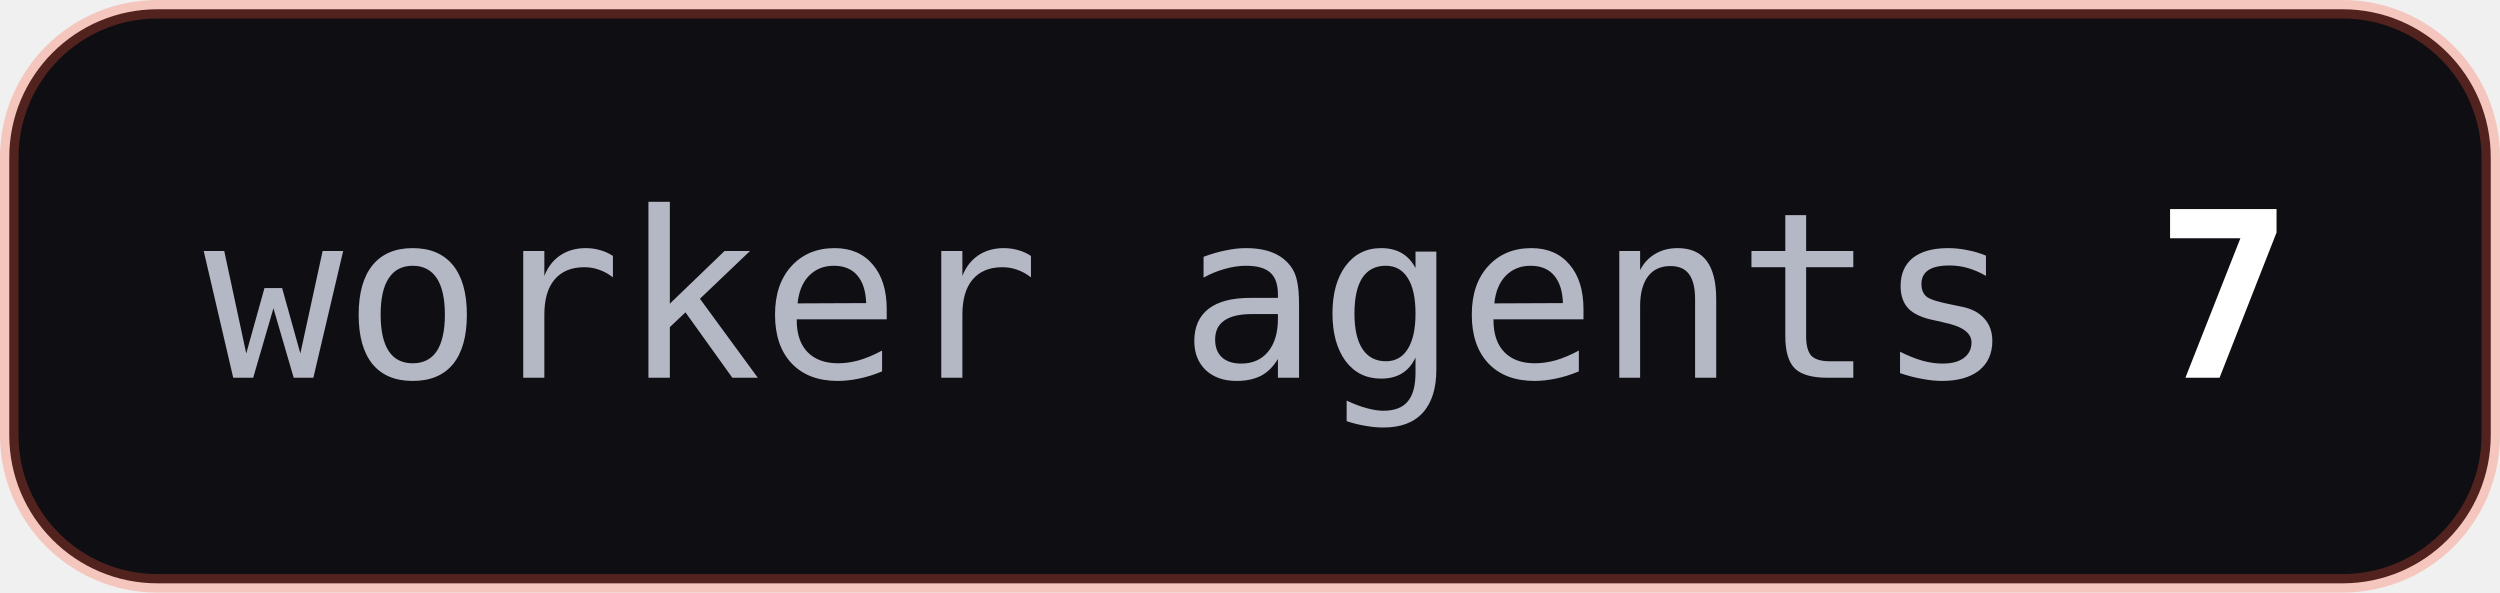
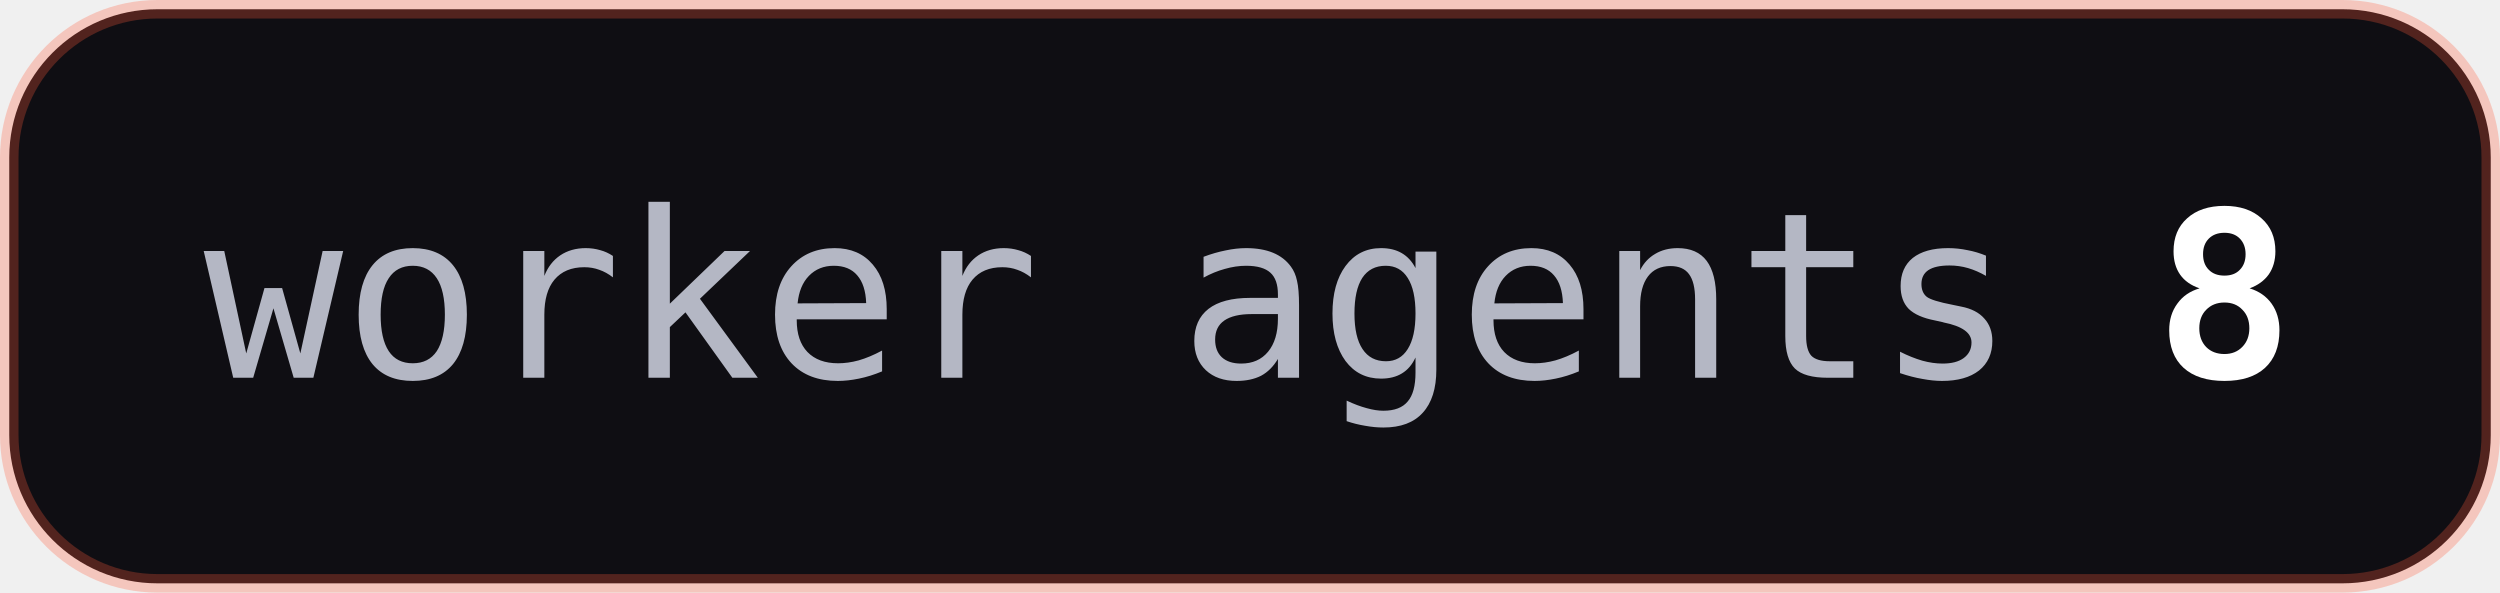
- <svg xmlns="http://www.w3.org/2000/svg" width="135" height="32" viewBox="0 0 135 32" role="img" aria-label="worker agents 7">
+ <svg xmlns="http://www.w3.org/2000/svg" width="135" height="32" viewBox="0 0 135 32" role="img" aria-label="worker agents 8">
  <rect x=".5" y=".5" width="134" height="31" rx="8" fill="#0F0E13" stroke="#FF5C39" stroke-opacity=".28" />
-   <text x="11.0" y="20.4" font-family="SFMono-Regular, Menlo, Consolas, monospace" font-size="12.5" font-weight="500" fill="#B4B7C4">worker agents <tspan fill="#FFFFFF" font-weight="700">7</tspan>
+   <text x="11.0" y="20.4" font-family="SFMono-Regular, Menlo, Consolas, monospace" font-size="12.5" font-weight="500" fill="#B4B7C4">worker agents <tspan fill="#FFFFFF" font-weight="700">8</tspan>
  </text>
</svg>
